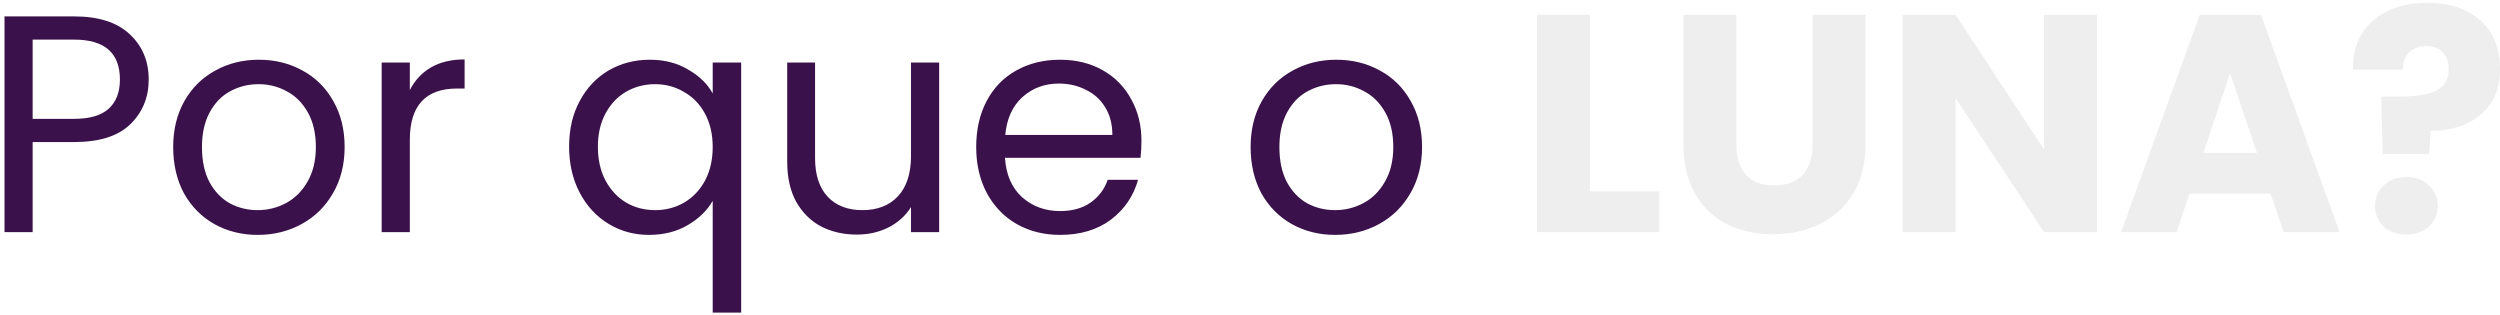
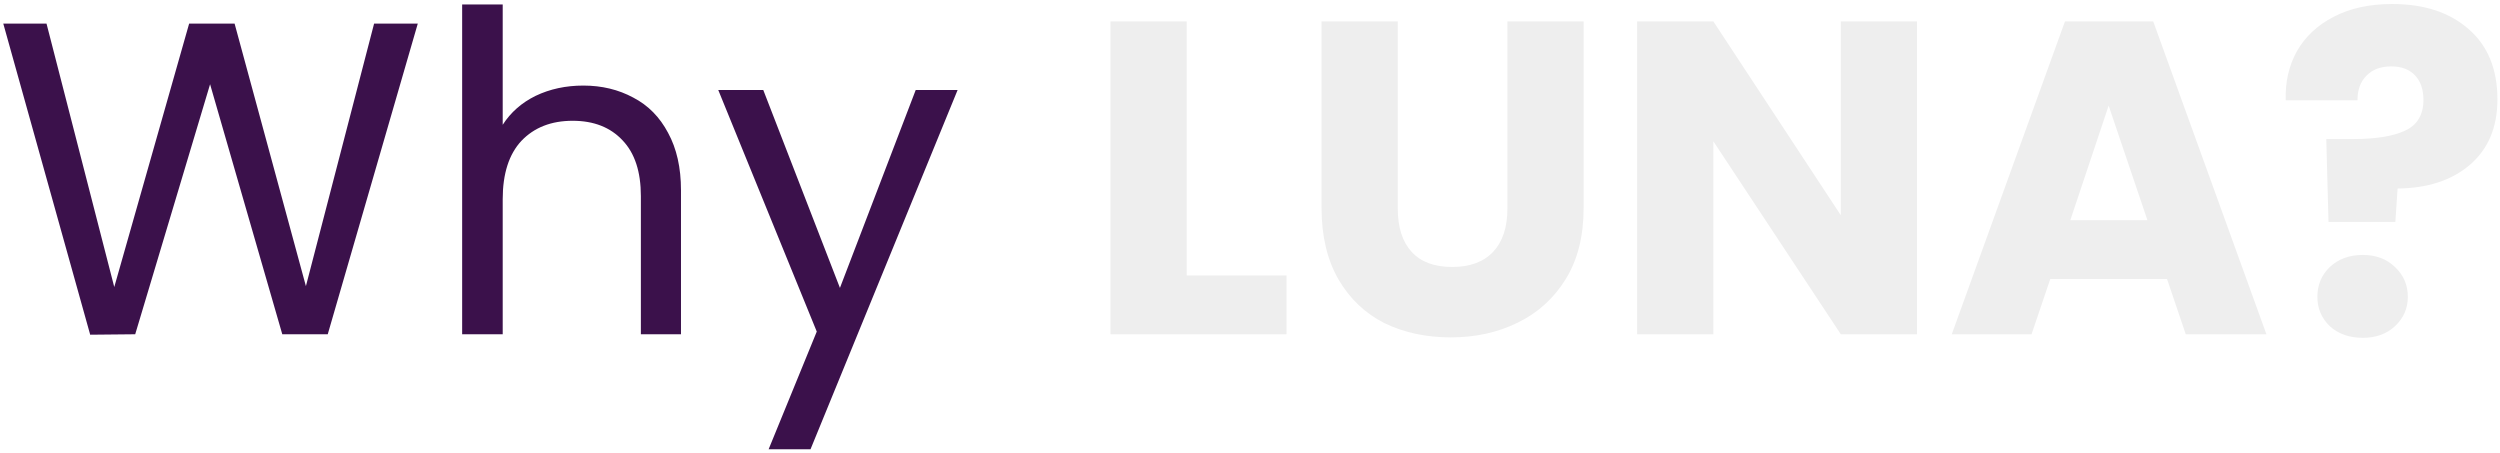
- <svg xmlns="http://www.w3.org/2000/svg" width="517" height="65" viewBox="0 0 517 65" fill="none">
-   <path d="M30.752 16.448C30.752 20.16 29.472 23.253 26.912 25.728C24.395 28.16 20.533 29.376 15.328 29.376H6.752V48H0.928V3.392H15.328C20.363 3.392 24.181 4.608 26.784 7.04C29.429 9.472 30.752 12.608 30.752 16.448ZM15.328 24.576C18.571 24.576 20.96 23.872 22.496 22.464C24.032 21.056 24.8 19.051 24.8 16.448C24.8 10.944 21.643 8.192 15.328 8.192H6.752V24.576H15.328ZM53.286 48.576C50.001 48.576 47.014 47.829 44.327 46.336C41.681 44.843 39.59 42.731 38.054 40C36.561 37.227 35.815 34.027 35.815 30.4C35.815 26.816 36.583 23.659 38.118 20.928C39.697 18.155 41.831 16.043 44.519 14.592C47.206 13.099 50.215 12.352 53.542 12.352C56.87 12.352 59.879 13.099 62.566 14.592C65.254 16.043 67.367 18.133 68.903 20.864C70.481 23.595 71.27 26.773 71.27 30.4C71.27 34.027 70.46 37.227 68.838 40C67.26 42.731 65.105 44.843 62.374 46.336C59.644 47.829 56.614 48.576 53.286 48.576ZM53.286 43.456C55.377 43.456 57.34 42.965 59.175 41.984C61.009 41.003 62.481 39.531 63.59 37.568C64.743 35.605 65.319 33.216 65.319 30.4C65.319 27.584 64.764 25.195 63.654 23.232C62.545 21.269 61.094 19.819 59.303 18.88C57.511 17.899 55.569 17.408 53.478 17.408C51.345 17.408 49.383 17.899 47.59 18.88C45.841 19.819 44.433 21.269 43.367 23.232C42.3 25.195 41.767 27.584 41.767 30.4C41.767 33.259 42.279 35.669 43.303 37.632C44.369 39.595 45.777 41.067 47.526 42.048C49.276 42.987 51.196 43.456 53.286 43.456ZM84.752 18.624C85.776 16.619 87.227 15.061 89.104 13.952C91.024 12.843 93.349 12.288 96.08 12.288V18.304H94.544C88.016 18.304 84.752 21.845 84.752 28.928V48H78.928V12.928H84.752V18.624ZM117.69 30.336C117.69 26.752 118.415 23.616 119.866 20.928C121.316 18.197 123.3 16.085 125.818 14.592C128.378 13.099 131.236 12.352 134.394 12.352C137.423 12.352 140.068 13.035 142.33 14.4C144.634 15.723 146.319 17.365 147.386 19.328V12.928H153.274V64.64H147.386V41.536C146.276 43.499 144.57 45.163 142.266 46.528C139.962 47.893 137.274 48.576 134.202 48.576C131.13 48.576 128.335 47.808 125.818 46.272C123.3 44.736 121.316 42.581 119.866 39.808C118.415 37.035 117.69 33.877 117.69 30.336ZM147.386 30.4C147.386 27.755 146.852 25.451 145.786 23.488C144.719 21.525 143.268 20.032 141.434 19.008C139.642 17.941 137.658 17.408 135.482 17.408C133.306 17.408 131.322 17.92 129.53 18.944C127.738 19.968 126.308 21.461 125.242 23.424C124.175 25.387 123.642 27.691 123.642 30.336C123.642 33.024 124.175 35.371 125.242 37.376C126.308 39.339 127.738 40.853 129.53 41.92C131.322 42.944 133.306 43.456 135.482 43.456C137.658 43.456 139.642 42.944 141.434 41.92C143.268 40.853 144.719 39.339 145.786 37.376C146.852 35.371 147.386 33.045 147.386 30.4ZM194.22 12.928V48H188.396V42.816C187.286 44.608 185.729 46.016 183.724 47.04C181.761 48.021 179.585 48.512 177.196 48.512C174.465 48.512 172.012 47.957 169.836 46.848C167.66 45.696 165.932 43.989 164.652 41.728C163.414 39.467 162.796 36.715 162.796 33.472V12.928H168.556V32.704C168.556 36.16 169.43 38.827 171.18 40.704C172.929 42.539 175.318 43.456 178.348 43.456C181.462 43.456 183.916 42.496 185.708 40.576C187.5 38.656 188.396 35.861 188.396 32.192V12.928H194.22ZM236.053 29.12C236.053 30.229 235.989 31.403 235.861 32.64H207.829C208.042 36.096 209.216 38.805 211.349 40.768C213.525 42.688 216.149 43.648 219.221 43.648C221.738 43.648 223.829 43.072 225.493 41.92C227.2 40.725 228.394 39.147 229.077 37.184H235.349C234.41 40.555 232.533 43.307 229.717 45.44C226.901 47.531 223.402 48.576 219.221 48.576C215.893 48.576 212.906 47.829 210.261 46.336C207.658 44.843 205.61 42.731 204.117 40C202.624 37.227 201.877 34.027 201.877 30.4C201.877 26.773 202.602 23.595 204.053 20.864C205.504 18.133 207.53 16.043 210.133 14.592C212.778 13.099 215.808 12.352 219.221 12.352C222.549 12.352 225.493 13.077 228.053 14.528C230.613 15.979 232.576 17.984 233.941 20.544C235.349 23.061 236.053 25.92 236.053 29.12ZM230.037 27.904C230.037 25.685 229.546 23.787 228.565 22.208C227.584 20.587 226.24 19.371 224.533 18.56C222.869 17.707 221.013 17.28 218.965 17.28C216.021 17.28 213.504 18.219 211.413 20.096C209.365 21.973 208.192 24.576 207.893 27.904H230.037ZM276.099 48.576C272.814 48.576 269.827 47.829 267.139 46.336C264.494 44.843 262.403 42.731 260.867 40C259.374 37.227 258.627 34.027 258.627 30.4C258.627 26.816 259.395 23.659 260.931 20.928C262.51 18.155 264.643 16.043 267.331 14.592C270.019 13.099 273.027 12.352 276.355 12.352C279.683 12.352 282.691 13.099 285.379 14.592C288.067 16.043 290.179 18.133 291.715 20.864C293.294 23.595 294.083 26.773 294.083 30.4C294.083 34.027 293.272 37.227 291.651 40C290.072 42.731 287.918 44.843 285.187 46.336C282.456 47.829 279.427 48.576 276.099 48.576ZM276.099 43.456C278.19 43.456 280.152 42.965 281.987 41.984C283.822 41.003 285.294 39.531 286.403 37.568C287.555 35.605 288.131 33.216 288.131 30.4C288.131 27.584 287.576 25.195 286.467 23.232C285.358 21.269 283.907 19.819 282.115 18.88C280.323 17.899 278.382 17.408 276.291 17.408C274.158 17.408 272.195 17.899 270.403 18.88C268.654 19.819 267.246 21.269 266.179 23.232C265.112 25.195 264.579 27.584 264.579 30.4C264.579 33.259 265.091 35.669 266.115 37.632C267.182 39.595 268.59 41.067 270.339 42.048C272.088 42.987 274.008 43.456 276.099 43.456Z" fill="#3B114B" />
-   <path d="M328.787 39.552H343.123V48H317.843V3.072H328.787V39.552ZM359.095 3.072V29.952C359.095 32.64 359.756 34.709 361.079 36.16C362.402 37.611 364.343 38.336 366.903 38.336C369.463 38.336 371.426 37.611 372.791 36.16C374.156 34.709 374.839 32.64 374.839 29.952V3.072H385.783V29.888C385.783 33.899 384.93 37.291 383.223 40.064C381.516 42.837 379.212 44.928 376.311 46.336C373.452 47.744 370.252 48.448 366.711 48.448C363.17 48.448 359.991 47.765 357.175 46.4C354.402 44.992 352.204 42.901 350.583 40.128C348.962 37.312 348.151 33.899 348.151 29.888V3.072H359.095ZM433.66 48H422.716L404.412 20.288V48H393.468V3.072H404.412L422.716 30.912V3.072H433.66V48ZM469.561 40.064H452.793L450.105 48H438.649L454.905 3.072H467.577L483.833 48H472.249L469.561 40.064ZM466.745 31.616L461.177 15.168L455.673 31.616H466.745ZM501.901 0.576C506.466 0.576 510.114 1.771 512.845 4.16C515.618 6.549 517.005 9.92 517.005 14.272C517.005 18.283 515.682 21.419 513.037 23.68C510.434 25.899 506.978 27.029 502.669 27.072L502.349 31.872H492.749L492.429 19.968H496.269C499.554 19.968 502.05 19.563 503.757 18.752C505.506 17.941 506.381 16.469 506.381 14.336C506.381 12.843 505.975 11.669 505.165 10.816C504.354 9.963 503.223 9.536 501.773 9.536C500.237 9.536 499.042 9.984 498.189 10.88C497.335 11.733 496.909 12.907 496.909 14.4H486.605C486.519 11.797 487.053 9.451 488.205 7.36C489.399 5.269 491.149 3.627 493.453 2.432C495.799 1.195 498.615 0.576 501.901 0.576ZM497.677 48.512C495.757 48.512 494.178 47.957 492.941 46.848C491.746 45.696 491.149 44.288 491.149 42.624C491.149 40.917 491.746 39.488 492.941 38.336C494.178 37.184 495.757 36.608 497.677 36.608C499.554 36.608 501.09 37.184 502.285 38.336C503.522 39.488 504.141 40.917 504.141 42.624C504.141 44.288 503.522 45.696 502.285 46.848C501.09 47.957 499.554 48.512 497.677 48.512Z" fill="#EEEEEE" />
+ <svg xmlns="http://www.w3.org/2000/svg" width="359" height="65" viewBox="0 0 359 65" fill="none">
+   <path d="M59.992 3.392L47.064 48H40.536L30.168 12.096L19.416 48L12.952 48.064L0.472 3.392H6.68L16.408 41.216L27.16 3.392H33.688L43.928 41.088L53.72 3.392H59.992ZM83.773 12.288C86.419 12.288 88.808 12.864 90.942 14.016C93.075 15.125 94.739 16.811 95.933 19.072C97.171 21.333 97.79 24.085 97.79 27.328V48H92.029V28.16C92.029 24.661 91.155 21.995 89.406 20.16C87.656 18.283 85.267 17.344 82.237 17.344C79.165 17.344 76.712 18.304 74.877 20.224C73.085 22.144 72.189 24.939 72.189 28.608V48H66.365V0.64H72.189V17.92C73.341 16.128 74.92 14.741 76.925 13.76C78.974 12.779 81.256 12.288 83.773 12.288ZM137.511 12.928L116.391 64.512H110.375L117.287 47.616L103.143 12.928H109.607L120.615 41.344L131.495 12.928H137.511Z" fill="#3B114B" />
+   <path d="M170.412 39.552H184.748V48H159.468V3.072H170.412V39.552ZM200.72 3.072V29.952C200.72 32.64 201.381 34.709 202.704 36.16C204.027 37.611 205.968 38.336 208.528 38.336C211.088 38.336 213.051 37.611 214.416 36.16C215.781 34.709 216.464 32.64 216.464 29.952V3.072H227.408V29.888C227.408 33.899 226.555 37.291 224.848 40.064C223.141 42.837 220.837 44.928 217.936 46.336C215.077 47.744 211.877 48.448 208.336 48.448C204.795 48.448 201.616 47.765 198.8 46.4C196.027 44.992 193.829 42.901 192.208 40.128C190.587 37.312 189.776 33.899 189.776 29.888V3.072H200.72ZM275.285 48H264.341L246.037 20.288V48H235.093V3.072H246.037L264.341 30.912V3.072H275.285V48ZM311.186 40.064H294.418L291.73 48H280.274L296.53 3.072H309.202L325.458 48H313.874L311.186 40.064ZM308.37 31.616L302.802 15.168L297.298 31.616H308.37ZM343.526 0.576C348.091 0.576 351.739 1.771 354.47 4.16C357.243 6.549 358.63 9.92 358.63 14.272C358.63 18.283 357.307 21.419 354.662 23.68C352.059 25.899 348.603 27.029 344.294 27.072L343.974 31.872H334.374L334.054 19.968H337.894C341.179 19.968 343.675 19.563 345.382 18.752C347.131 17.941 348.006 16.469 348.006 14.336C348.006 12.843 347.6 11.669 346.79 10.816C345.979 9.963 344.848 9.536 343.398 9.536C341.862 9.536 340.667 9.984 339.814 10.88C338.96 11.733 338.534 12.907 338.534 14.4H328.23C328.144 11.797 328.678 9.451 329.83 7.36C331.024 5.269 332.774 3.627 335.078 2.432C337.424 1.195 340.24 0.576 343.526 0.576ZM339.302 48.512C337.382 48.512 335.803 47.957 334.566 46.848C333.371 45.696 332.774 44.288 332.774 42.624C332.774 40.917 333.371 39.488 334.566 38.336C335.803 37.184 337.382 36.608 339.302 36.608C341.179 36.608 342.715 37.184 343.91 38.336C345.147 39.488 345.766 40.917 345.766 42.624C345.766 44.288 345.147 45.696 343.91 46.848C342.715 47.957 341.179 48.512 339.302 48.512Z" fill="#EEEEEE" />
</svg>
